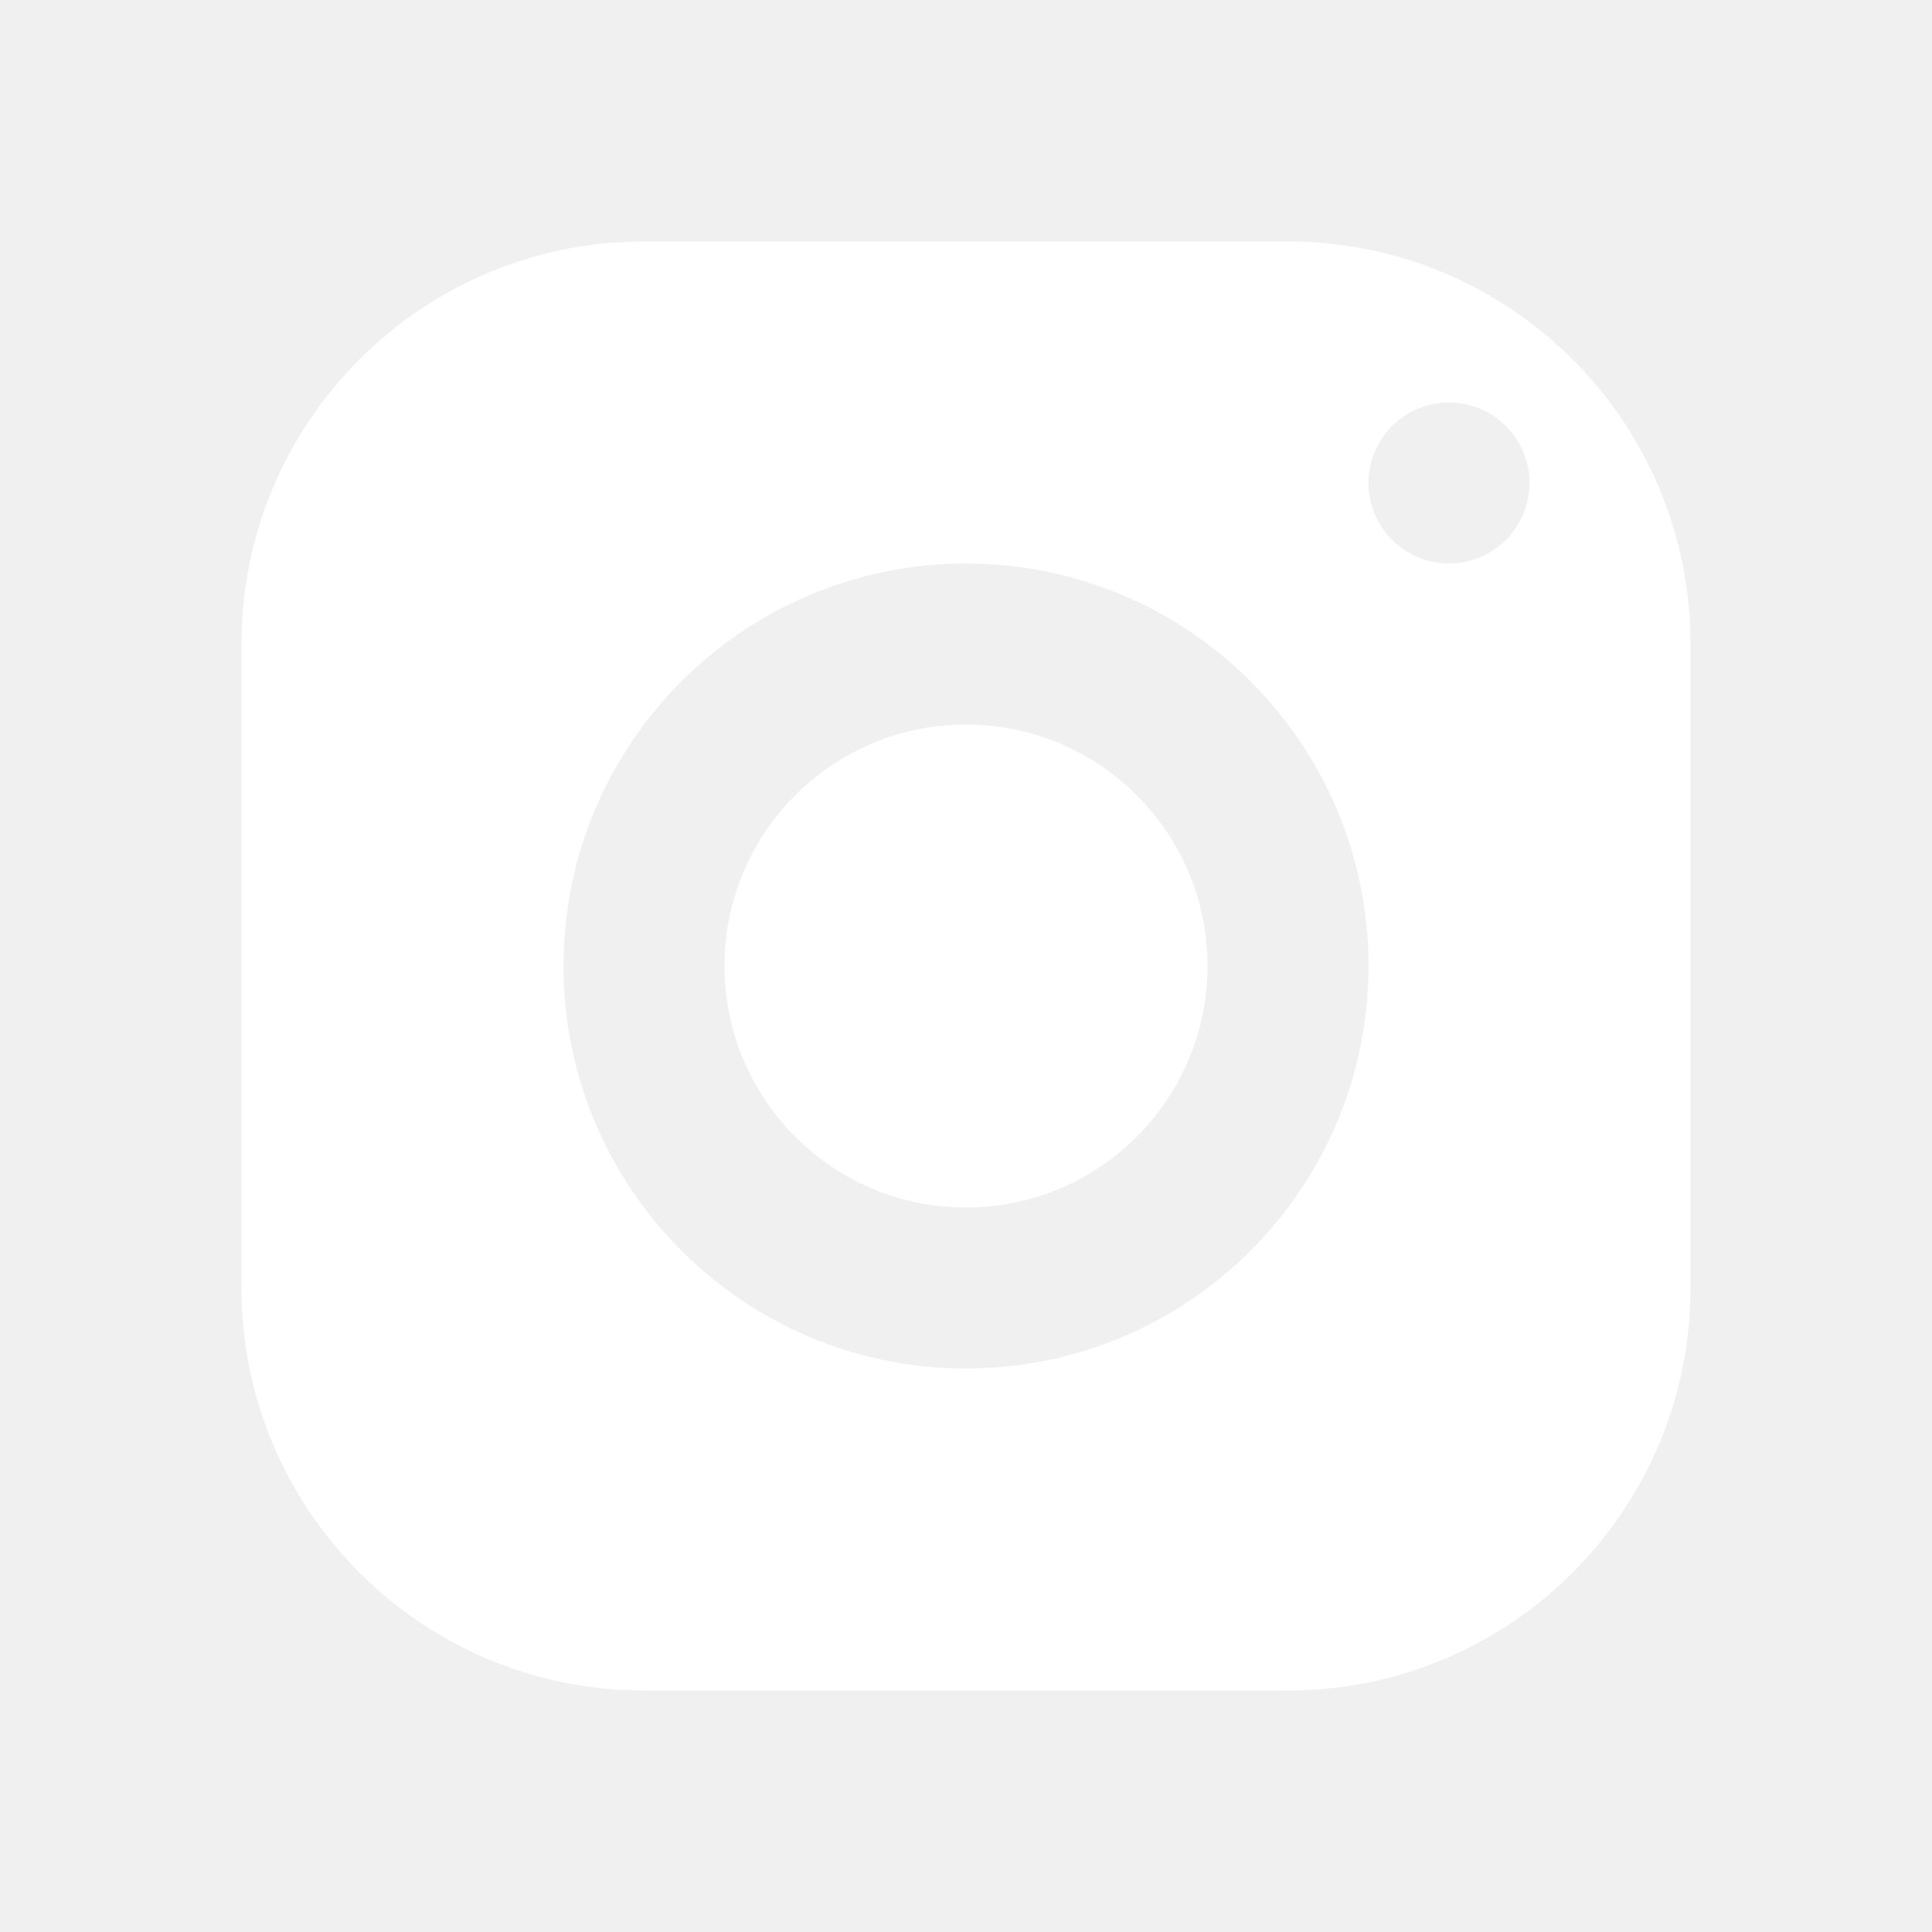
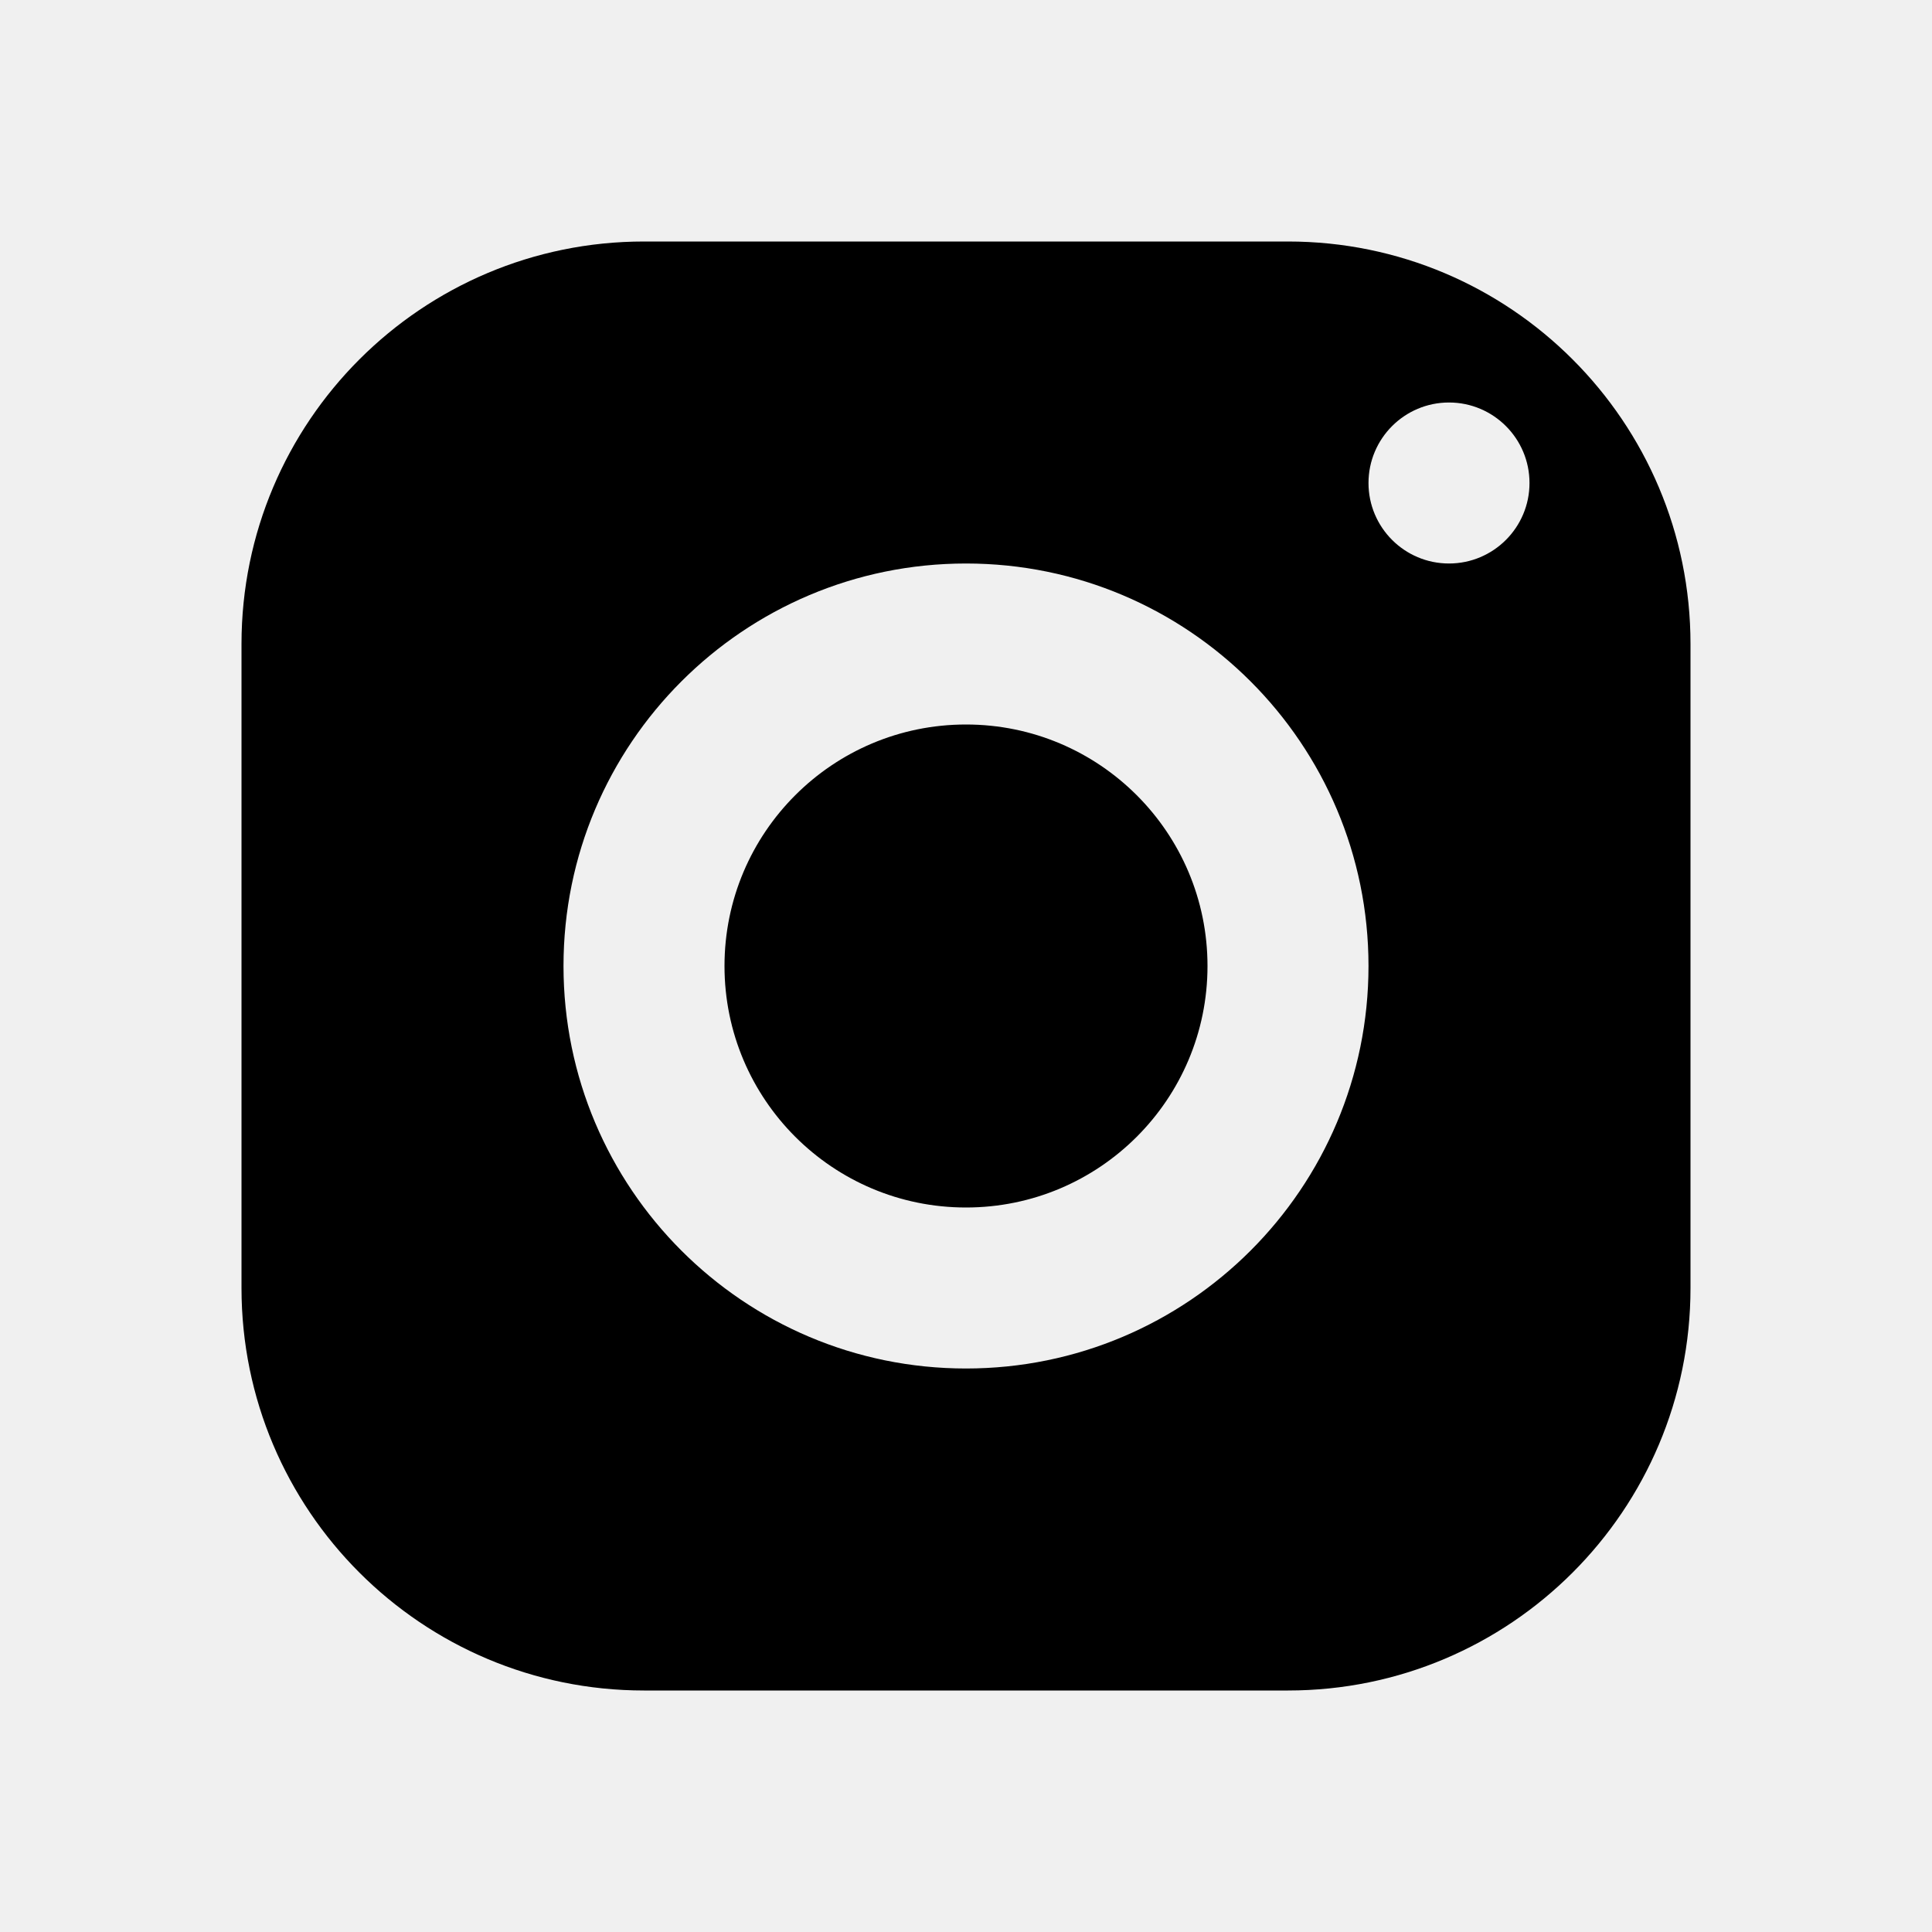
<svg xmlns="http://www.w3.org/2000/svg" viewBox="0 0 24 24" width="48px" height="48px">
-   <path fill="white" d="M 8 3 C 5.239 3 3 5.239 3 8 L 3 16 C 3 18.761 5.239 21 8 21 L 16 21 C 18.761 21 21 18.761 21 16 L 21 8 C 21 5.239 18.761 3 16 3 L 8 3 z M 18 5 C 18.552 5 19 5.448 19 6 C 19 6.552 18.552 7 18 7 C 17.448 7 17 6.552 17 6 C 17 5.448 17.448 5 18 5 z M 12 7 C 14.761 7 17 9.239 17 12 C 17 14.761 14.761 17 12 17 C 9.239 17 7 14.761 7 12 C 7 9.239 9.239 7 12 7 z M 12 9 A 3 3 0 0 0 9 12 A 3 3 0 0 0 12 15 A 3 3 0 0 0 15 12 A 3 3 0 0 0 12 9 z" />
+   <path d="M 8 3 C 5.239 3 3 5.239 3 8 L 3 16 C 3 18.761 5.239 21 8 21 L 16 21 C 18.761 21 21 18.761 21 16 L 21 8 C 21 5.239 18.761 3 16 3 L 8 3 z M 18 5 C 18.552 5 19 5.448 19 6 C 19 6.552 18.552 7 18 7 C 17.448 7 17 6.552 17 6 C 17 5.448 17.448 5 18 5 z M 12 7 C 14.761 7 17 9.239 17 12 C 17 14.761 14.761 17 12 17 C 9.239 17 7 14.761 7 12 C 7 9.239 9.239 7 12 7 z M 12 9 A 3 3 0 0 0 9 12 A 3 3 0 0 0 12 15 A 3 3 0 0 0 15 12 A 3 3 0 0 0 12 9 z" />
</svg>
